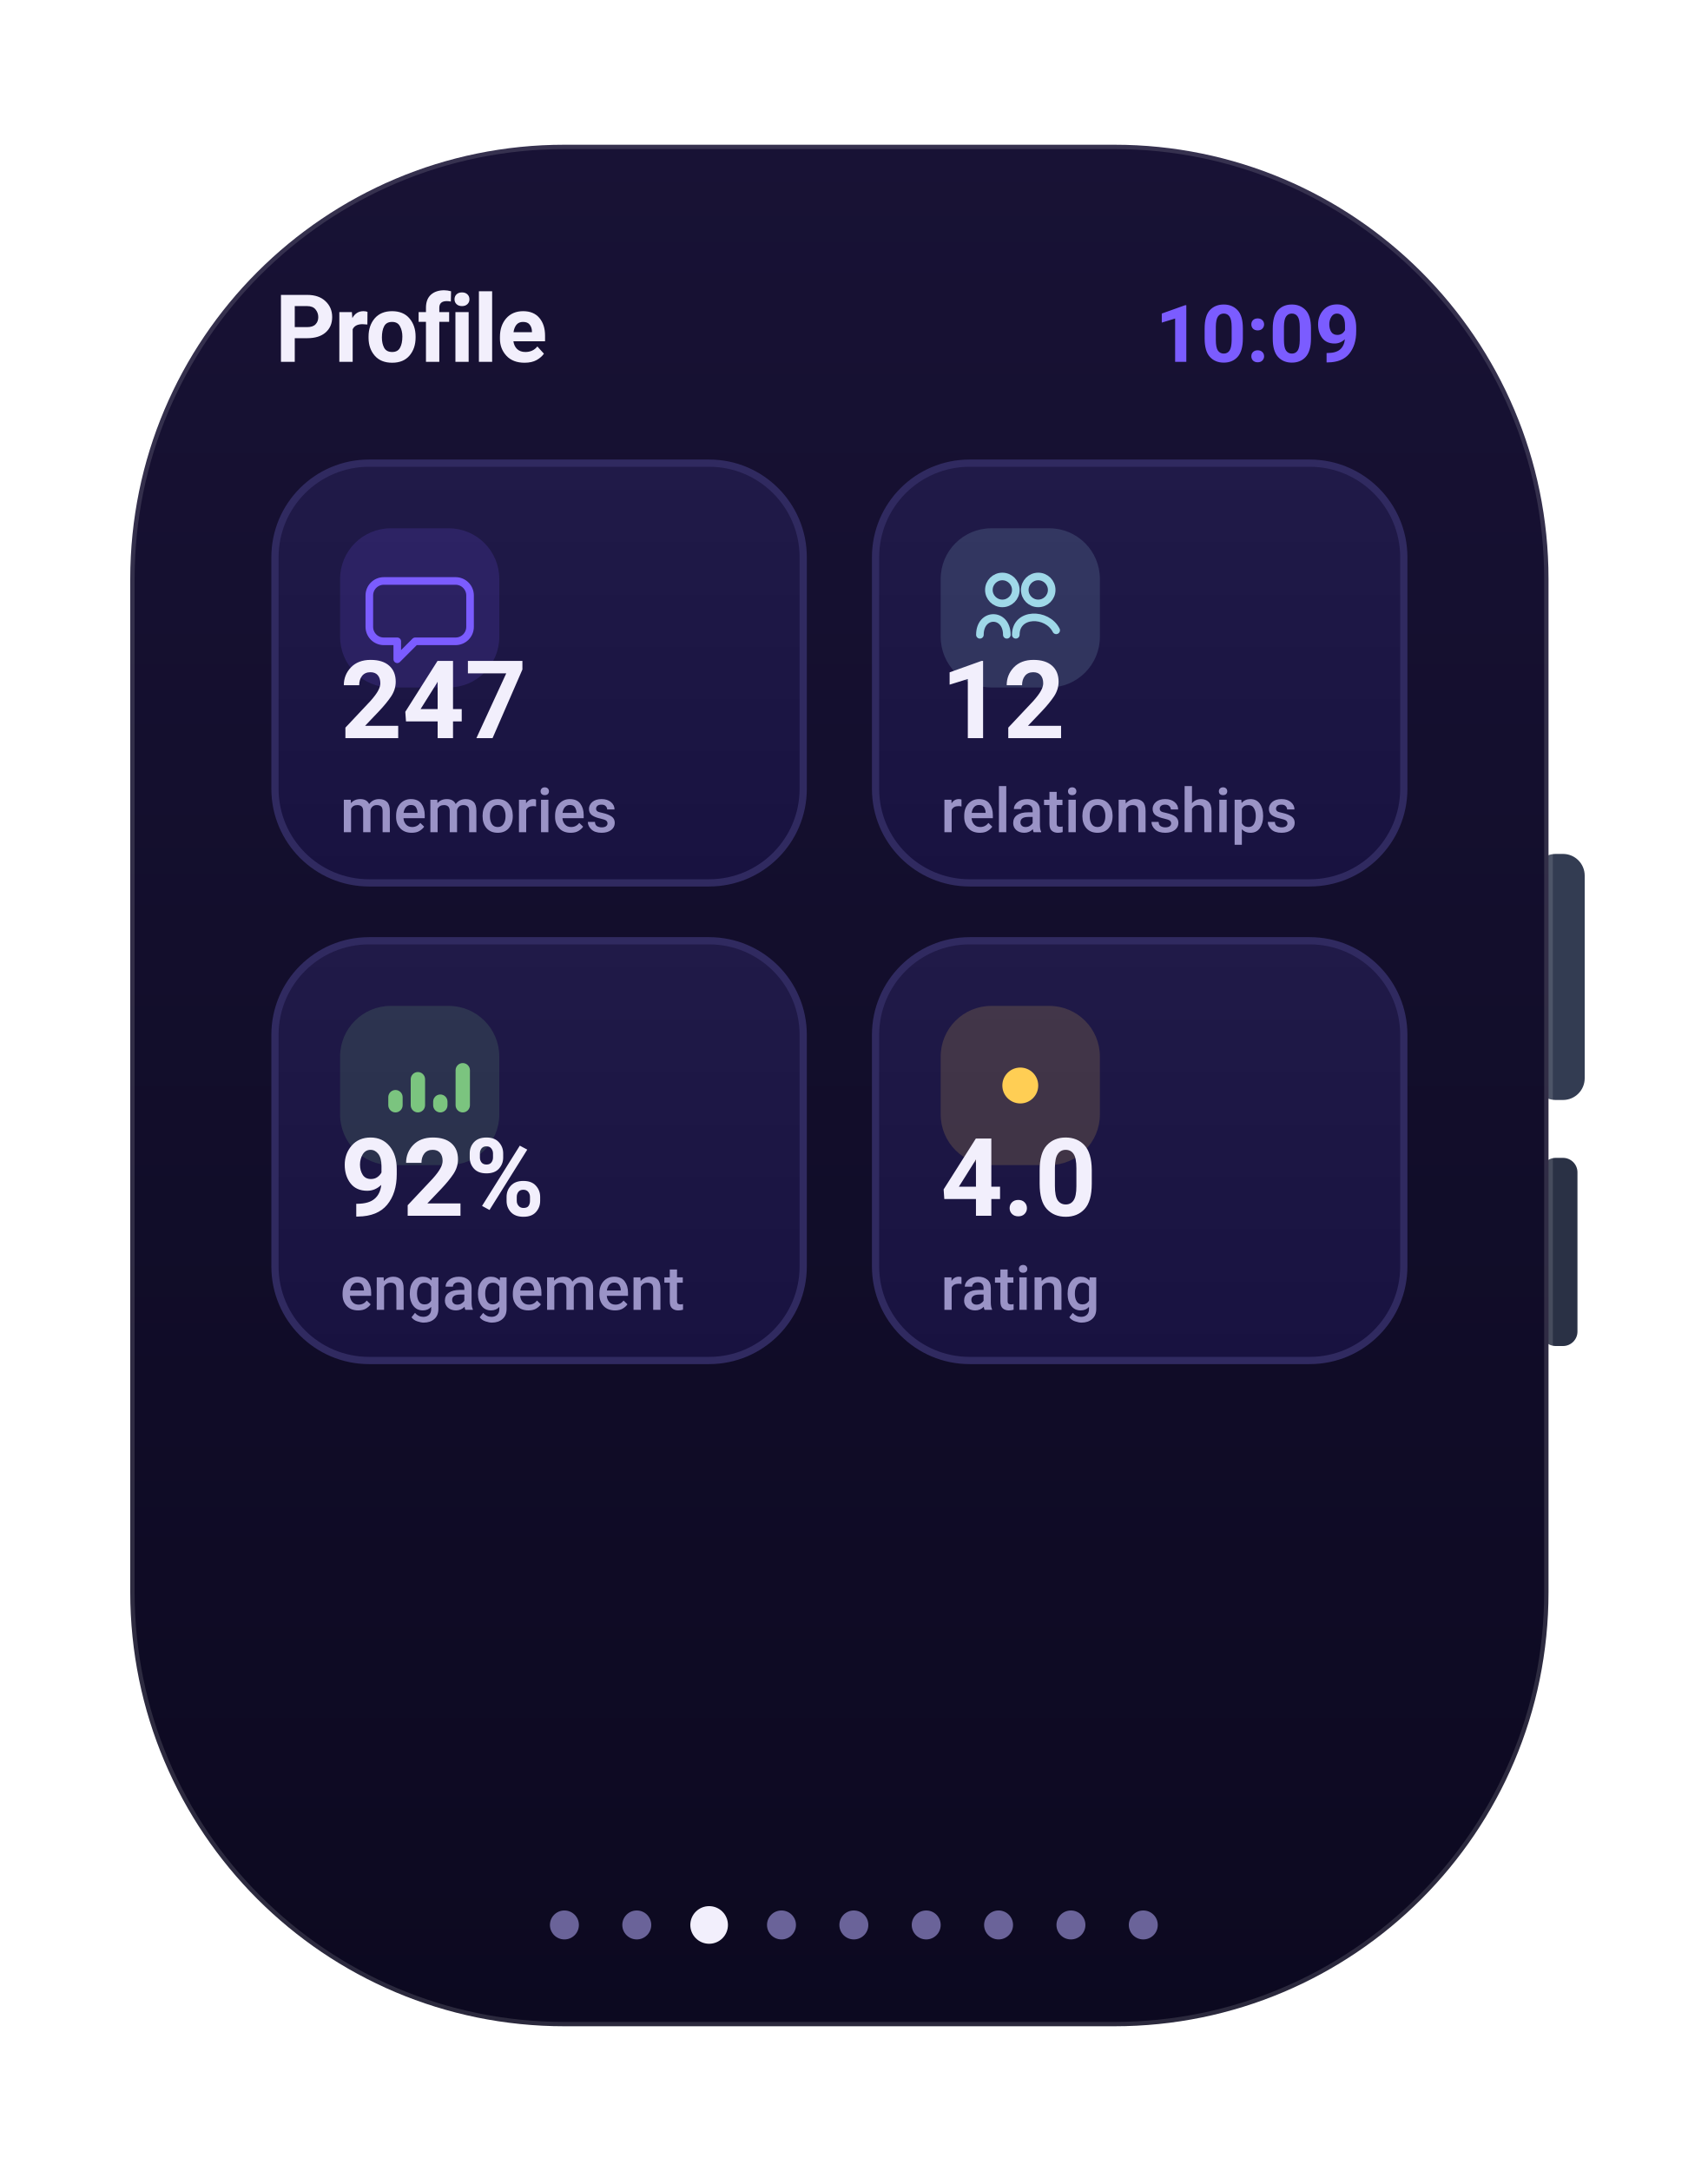
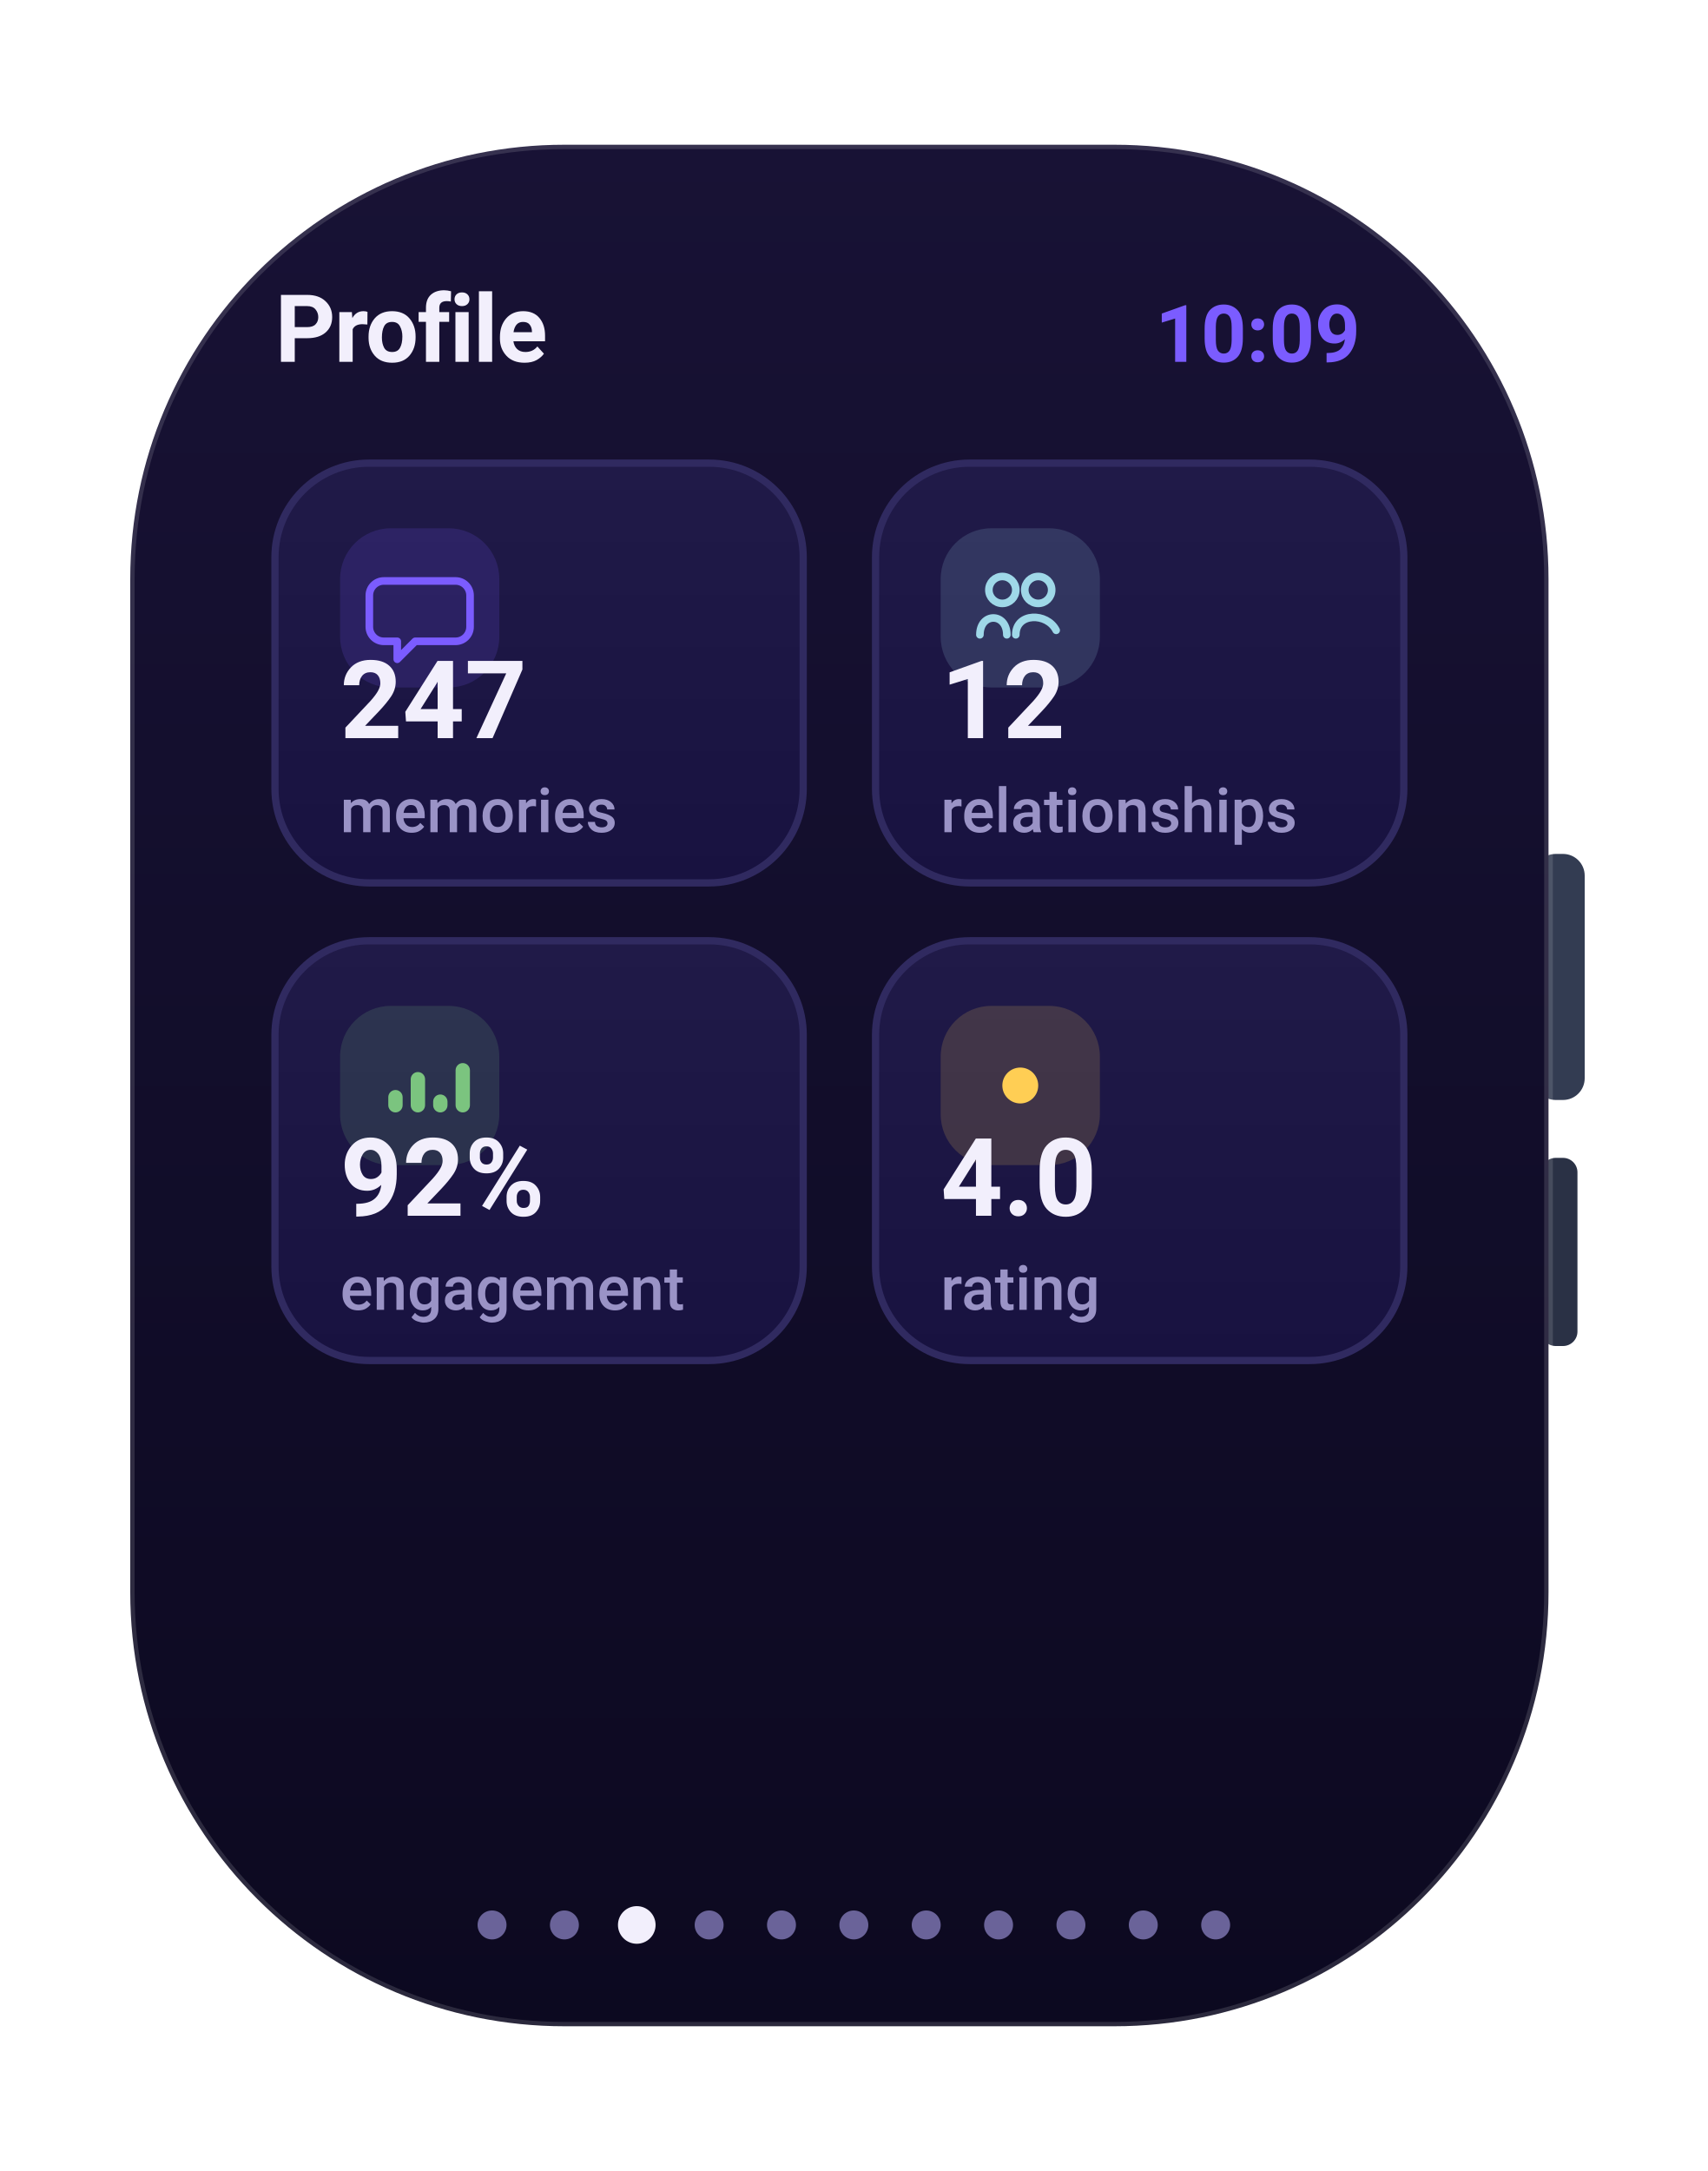
<svg xmlns="http://www.w3.org/2000/svg" width="236" height="300" viewBox="0 0 236 300" role="img" aria-label="Profile watch screen">
  <defs>
    <linearGradient id="gScr" x1="0" y1="0" x2="0" y2="1">
      <stop offset="0" stop-color="#181235" />
      <stop offset="1" stop-color="#0c0920" />
    </linearGradient>
    <linearGradient id="gFrame" x1="0" y1="0" x2="1" y2="1">
      <stop offset="0" stop-color="#141029" />
      <stop offset="1" stop-color="#07050f" />
    </linearGradient>
    <linearGradient id="gCard" x1="0" y1="0" x2="0" y2="1">
      <stop offset="0" stop-color="#201a48" />
      <stop offset="1" stop-color="#181240" />
    </linearGradient>
    <linearGradient id="gBrand" x1="0" y1="0" x2="1" y2="0">
      <stop offset="0" stop-color="#7b5cff" />
      <stop offset="1" stop-color="#9d7bff" />
    </linearGradient>
    <linearGradient id="mV" x1="0" y1="0" x2="1" y2="0">
      <stop offset="0" stop-color="#7b5cff" />
      <stop offset="1" stop-color="#9d7bff" />
    </linearGradient>
    <linearGradient id="mO" x1="0" y1="0" x2="1" y2="0">
      <stop offset="0" stop-color="#f7b731" />
      <stop offset="1" stop-color="#ff7a45" />
    </linearGradient>
    <linearGradient id="mG" x1="0" y1="0" x2="1" y2="0">
      <stop offset="0" stop-color="#2fd27a" />
      <stop offset="1" stop-color="#43e08a" />
    </linearGradient>
    <radialGradient id="orb" cx="34%" cy="30%" r="75%">
      <stop offset="0" stop-color="#c3b0ff" />
      <stop offset="42%" stop-color="#7b5cff" />
      <stop offset="80%" stop-color="#2f6cf0" />
      <stop offset="100%" stop-color="#14204a" />
    </radialGradient>
  </defs>
  <rect x="212.0" y="118.0" width="7.0" height="34.0" rx="3" fill="#333c52" />
  <rect x="213.0" y="160.0" width="5.0" height="26.0" rx="2" fill="#2a3145" />
  <rect x="18.0" y="20.0" width="196.0" height="260.0" rx="60" fill="url(#gScr)" stroke="rgba(255,255,255,0.13)" stroke-width="1.2" />
  <text x="188.0" y="50.0" font-family="-apple-system,BlinkMacSystemFont,'SF Pro Display','SF Pro Text','Segoe UI',Roboto,system-ui,sans-serif" font-size="11" font-weight="700" fill="#7b5cff" text-anchor="end">10:09</text>
  <text x="38.0" y="50.0" font-family="-apple-system,BlinkMacSystemFont,'SF Pro Display','SF Pro Text','Segoe UI',Roboto,system-ui,sans-serif" font-size="13" font-weight="700" fill="#f2effc" text-anchor="start" letter-spacing="-0.2">Profile</text>
  <rect x="38.0" y="64.0" width="73.0" height="58.0" rx="13" fill="url(#gCard)" stroke="#302a60" stroke-width="1" />
  <rect x="47.0" y="73.0" width="22.0" height="22.0" rx="7" fill="rgba(123,92,255,0.16)" />
  <path d="M53.04 80.28 h9.92 a2 2 0 0 1 2 2 v4.34 a2 2 0 0 1 -2 2 h-5.58 l-2.48 2.48 v-2.48 h-1.86 a2 2 0 0 1 -2 -2 v-4.34 a2 2 0 0 1 2 -2 Z" fill="none" stroke="#7b5cff" stroke-width="1.05" stroke-linecap="round" stroke-linejoin="round" />
  <text x="47.0" y="102.0" font-family="-apple-system,BlinkMacSystemFont,'SF Pro Display','SF Pro Text','Segoe UI',Roboto,system-ui,sans-serif" font-size="15" font-weight="750" fill="#f2effc" text-anchor="start">247</text>
  <text x="47.0" y="115.0" font-family="-apple-system,BlinkMacSystemFont,'SF Pro Display','SF Pro Text','Segoe UI',Roboto,system-ui,sans-serif" font-size="8.5" font-weight="500" fill="#9a93c6" text-anchor="start">memories</text>
  <rect x="121.0" y="64.0" width="73.0" height="58.0" rx="13" fill="url(#gCard)" stroke="#302a60" stroke-width="1" />
  <rect x="130.0" y="73.0" width="22.0" height="22.0" rx="7" fill="rgba(159,216,232,0.16)" />
  <circle cx="138.52" cy="81.52" r="1.86" fill="none" stroke="#9fd8e8" stroke-width="1.05" stroke-linecap="round" stroke-linejoin="round" />
  <circle cx="143.48" cy="81.52" r="1.86" fill="none" stroke="#9fd8e8" stroke-width="1.05" stroke-linecap="round" stroke-linejoin="round" />
  <path d="M135.42 87.72 c0 -3.1 3.72 -3.1 3.72 0 M140.38 87.72 c0 -3.1 4.34 -3.1 5.58 -0.62" fill="none" stroke="#9fd8e8" stroke-width="1.05" stroke-linecap="round" stroke-linejoin="round" />
  <text x="130.0" y="102.0" font-family="-apple-system,BlinkMacSystemFont,'SF Pro Display','SF Pro Text','Segoe UI',Roboto,system-ui,sans-serif" font-size="15" font-weight="750" fill="#f2effc" text-anchor="start">12</text>
  <text x="130.0" y="115.0" font-family="-apple-system,BlinkMacSystemFont,'SF Pro Display','SF Pro Text','Segoe UI',Roboto,system-ui,sans-serif" font-size="8.5" font-weight="500" fill="#9a93c6" text-anchor="start">relationships</text>
  <rect x="38.0" y="130.0" width="73.0" height="58.0" rx="13" fill="url(#gCard)" stroke="#302a60" stroke-width="1" />
  <rect x="47.0" y="139.0" width="22.0" height="22.0" rx="7" fill="rgba(123,196,127,0.16)" />
  <rect x="53.66" y="150.62" width="1.984" height="3.1" rx="1" fill="#7bc47f" />
  <rect x="56.76" y="148.14" width="1.984" height="5.58" rx="1" fill="#7bc47f" />
  <rect x="59.86" y="151.24" width="1.984" height="2.48" rx="1" fill="#7bc47f" />
  <rect x="62.96" y="146.9" width="1.984" height="6.82" rx="1" fill="#7bc47f" />
  <text x="47.0" y="168.0" font-family="-apple-system,BlinkMacSystemFont,'SF Pro Display','SF Pro Text','Segoe UI',Roboto,system-ui,sans-serif" font-size="15" font-weight="750" fill="#f2effc" text-anchor="start">92%</text>
  <text x="47.0" y="181.0" font-family="-apple-system,BlinkMacSystemFont,'SF Pro Display','SF Pro Text','Segoe UI',Roboto,system-ui,sans-serif" font-size="8.5" font-weight="500" fill="#9a93c6" text-anchor="start">engagement</text>
  <rect x="121.0" y="130.0" width="73.0" height="58.0" rx="13" fill="url(#gCard)" stroke="#302a60" stroke-width="1" />
  <rect x="130.0" y="139.0" width="22.0" height="22.0" rx="7" fill="rgba(255,206,84,0.16)" />
  <circle cx="141.0" cy="150" r="2.48" fill="#ffce54" />
  <text x="130.0" y="168.0" font-family="-apple-system,BlinkMacSystemFont,'SF Pro Display','SF Pro Text','Segoe UI',Roboto,system-ui,sans-serif" font-size="15" font-weight="750" fill="#f2effc" text-anchor="start">4.0</text>
  <text x="130.0" y="181.0" font-family="-apple-system,BlinkMacSystemFont,'SF Pro Display','SF Pro Text','Segoe UI',Roboto,system-ui,sans-serif" font-size="8.5" font-weight="500" fill="#9a93c6" text-anchor="start">rating</text>
+   <circle cx="68.0" cy="266" r="2" fill="#6a6399" />
  <circle cx="78.0" cy="266" r="2" fill="#6a6399" />
-   <circle cx="88.0" cy="266" r="2" fill="#6a6399" />
-   <circle cx="98.0" cy="266" r="2.6" fill="#f2effc" />
+   <circle cx="88.0" cy="266" r="2.6" fill="#f2effc" />
+   <circle cx="98.0" cy="266" r="2" fill="#6a6399" />
  <circle cx="108.0" cy="266" r="2" fill="#6a6399" />
  <circle cx="118.0" cy="266" r="2" fill="#6a6399" />
  <circle cx="128.0" cy="266" r="2" fill="#6a6399" />
  <circle cx="138.0" cy="266" r="2" fill="#6a6399" />
  <circle cx="148.0" cy="266" r="2" fill="#6a6399" />
  <circle cx="158.0" cy="266" r="2" fill="#6a6399" />
+   <circle cx="168.0" cy="266" r="2" fill="#6a6399" />
</svg>
